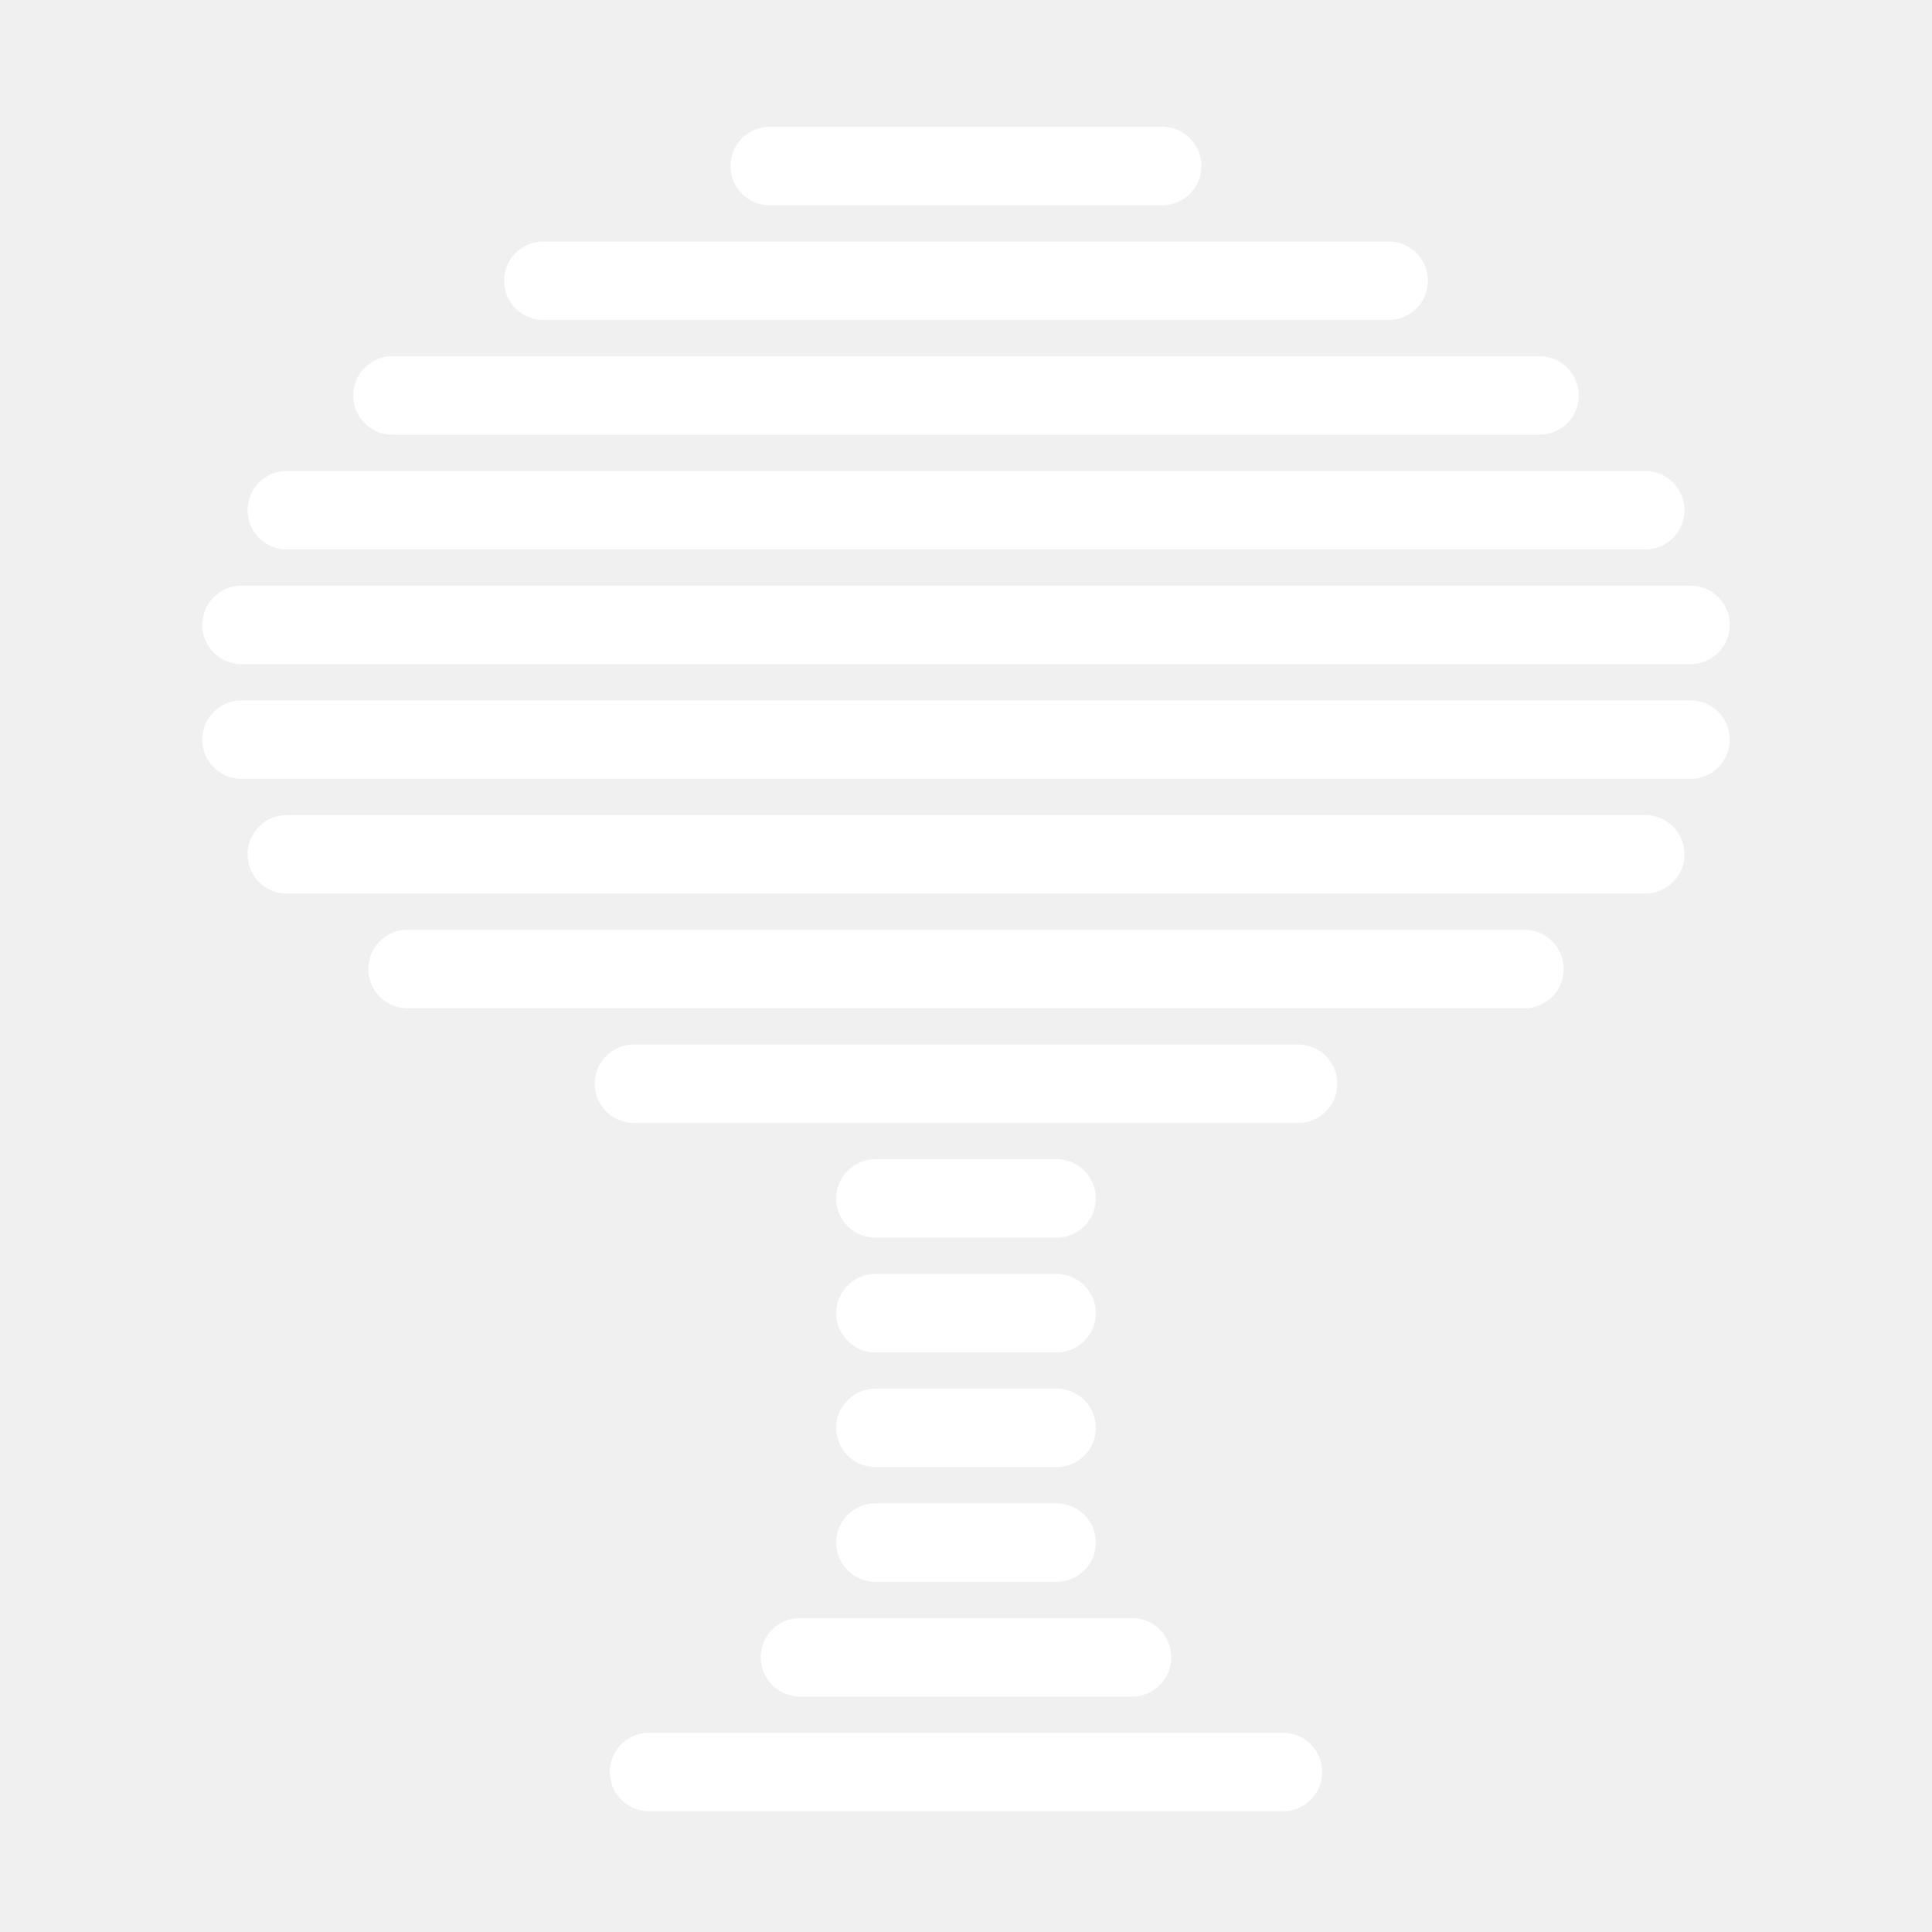
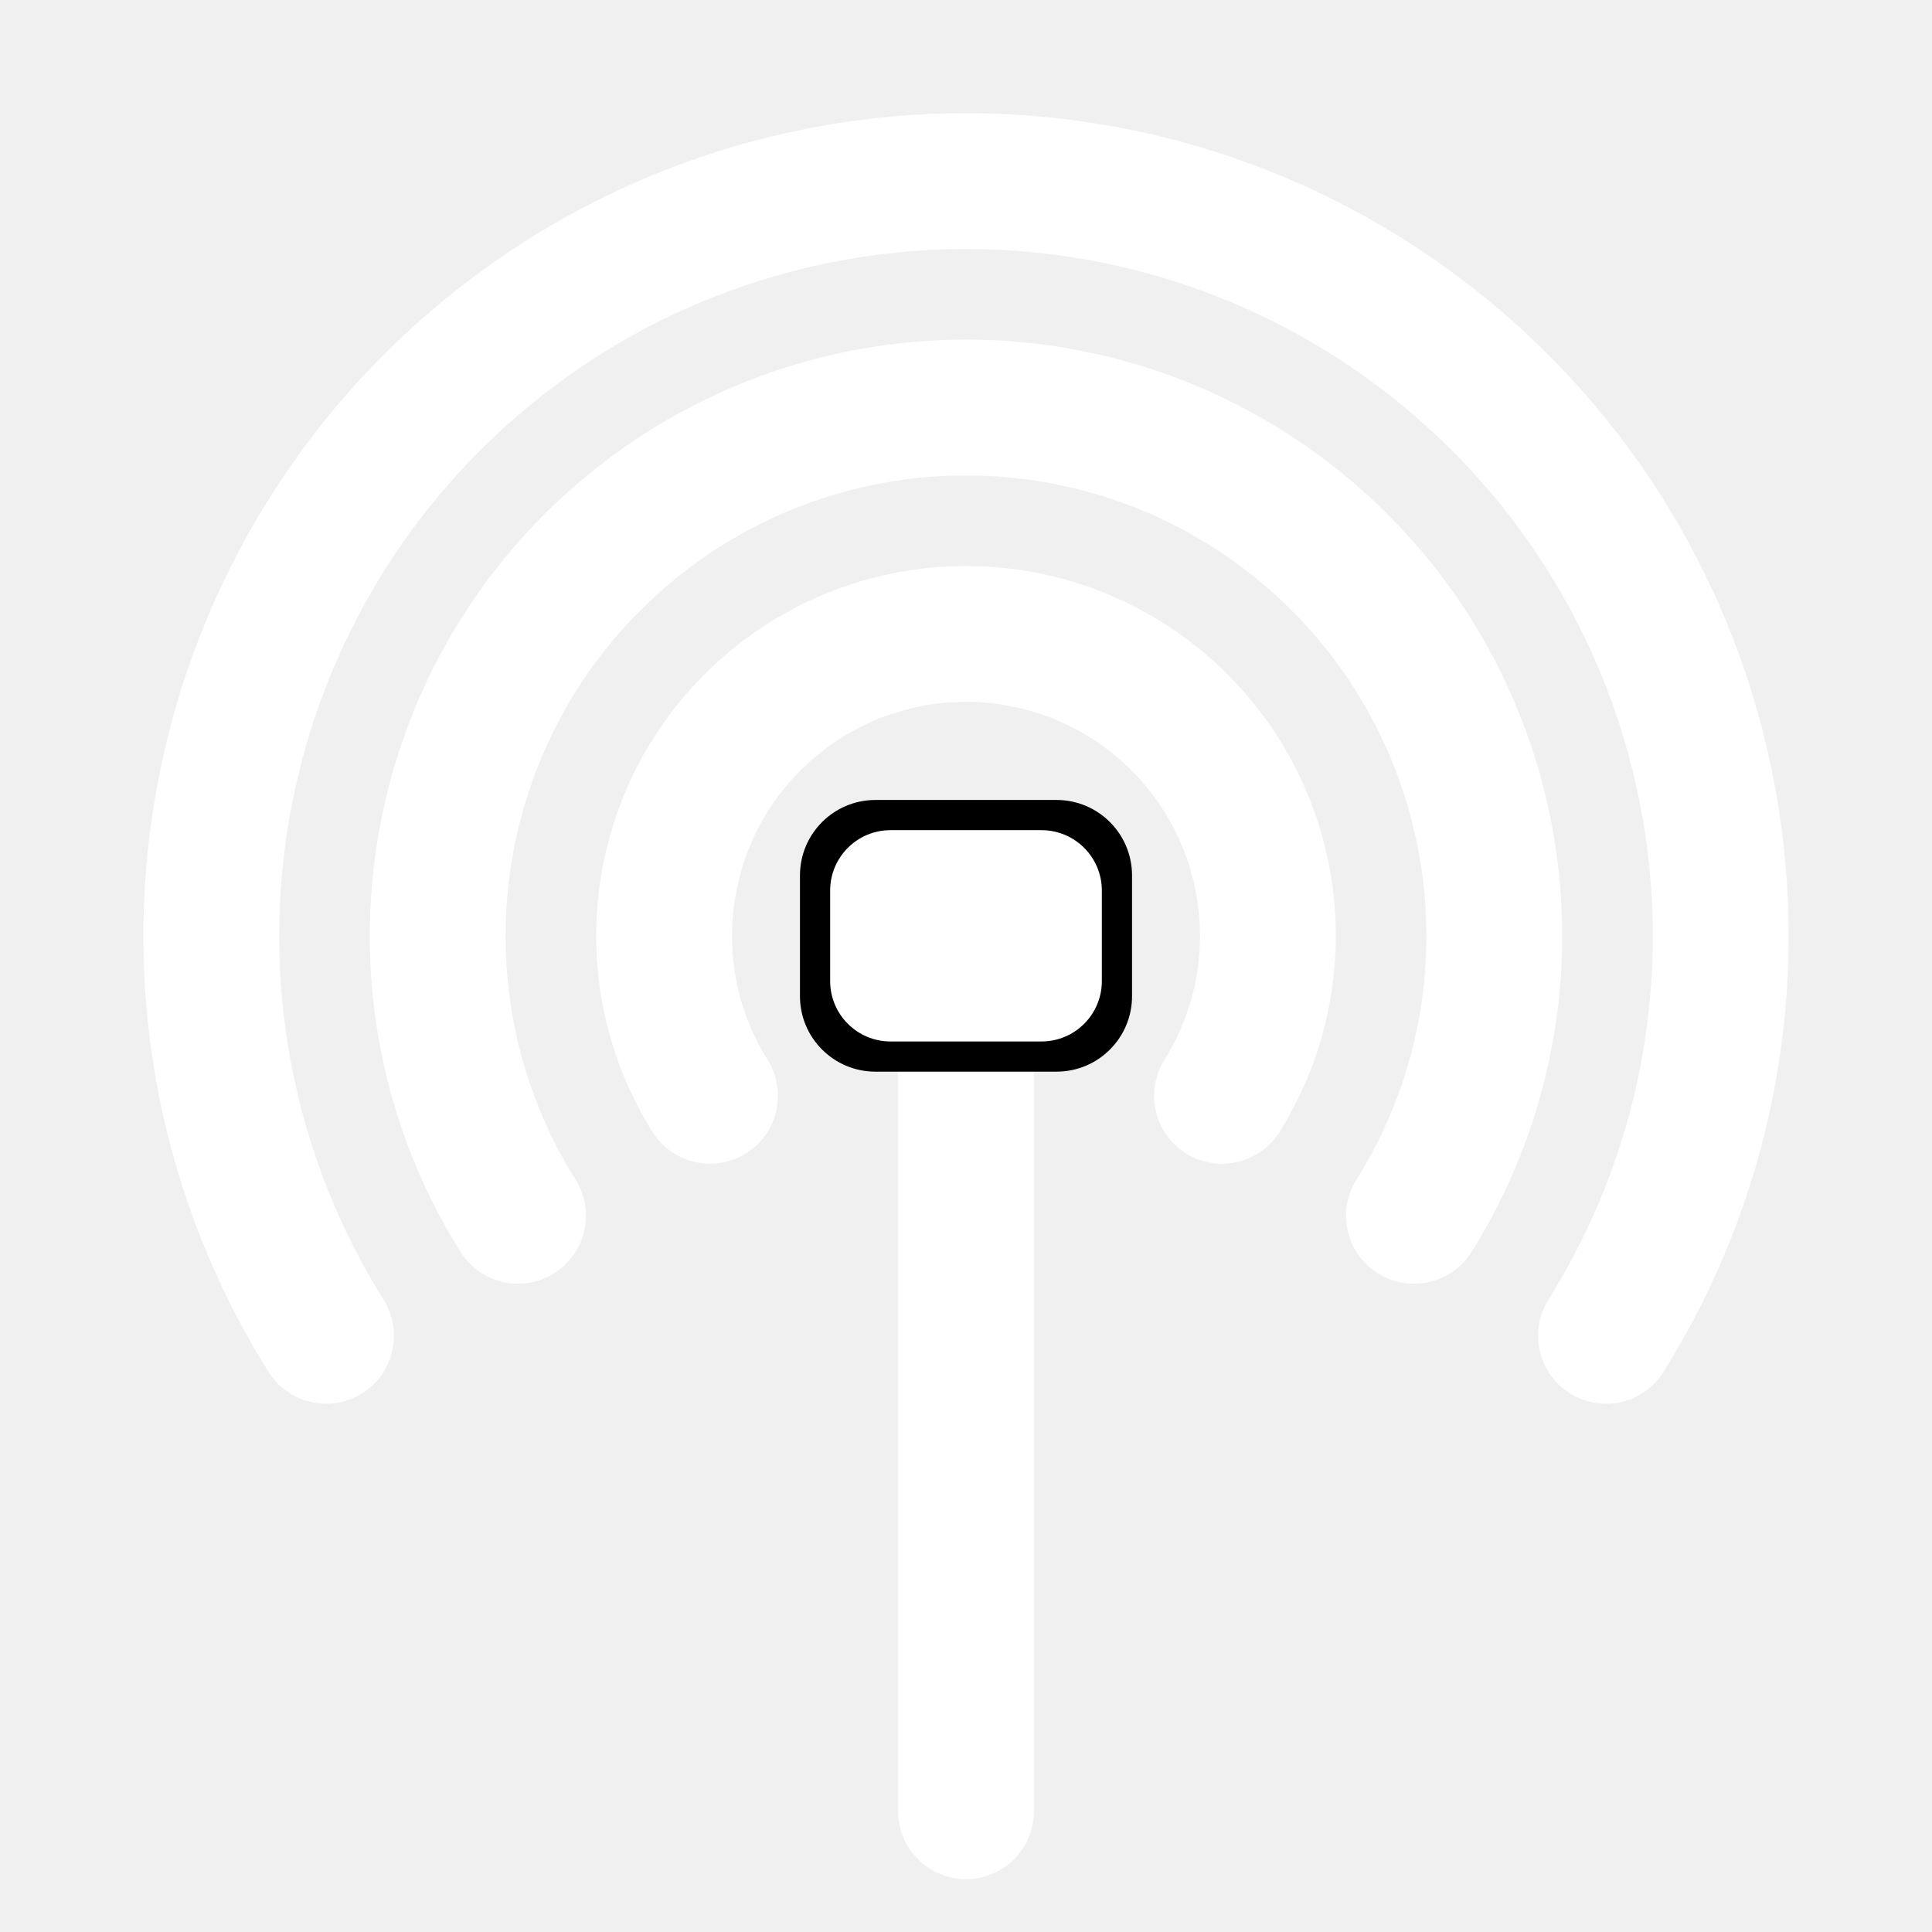
<svg xmlns="http://www.w3.org/2000/svg" viewBox="0 0 128 128" width="128" height="128">
-   <g fill="none" stroke="#fff" stroke-width="5.2" stroke-linecap="round">
-     <path d="M51 11H77" />
-     <path d="M36 18.6H92" />
-     <path d="M26 26.2H102" />
-     <path d="M19 33.8H109" />
-     <path d="M16 41.4H112" />
-     <path d="M16 49H112" />
-     <path d="M19 56.6H109" />
-     <path d="M27 64.2H101" />
-     <path d="M42 71.8H86" />
-     <path d="M58 79.4H70" />
-     <path d="M58 87H70" />
-     <path d="M58 94.6H70" />
-     <path d="M58 102.2H70" />
-     <path d="M53 109.8H75" />
-     <path d="M43 117.4H85" />
+   <g fill="none" stroke="#fff" stroke-width="9" stroke-linecap="round">
+     <path d="M64 62V120" />
+     <path d="M47.04 72.6A20 20 0 1 1 80.96 72.6" />
+     <path d="M34.32 80.55A35 35 0 1 1 93.68 80.55" />
+     <path d="M21.6 88.5A50 50 0 1 1 106.4 88.5" />
  </g>
+   <rect x="53" y="53" width="22" height="18" rx="5" fill="#000" />
+   <rect x="55" y="55" width="18" height="14" rx="4" fill="#fff" />
</svg>
